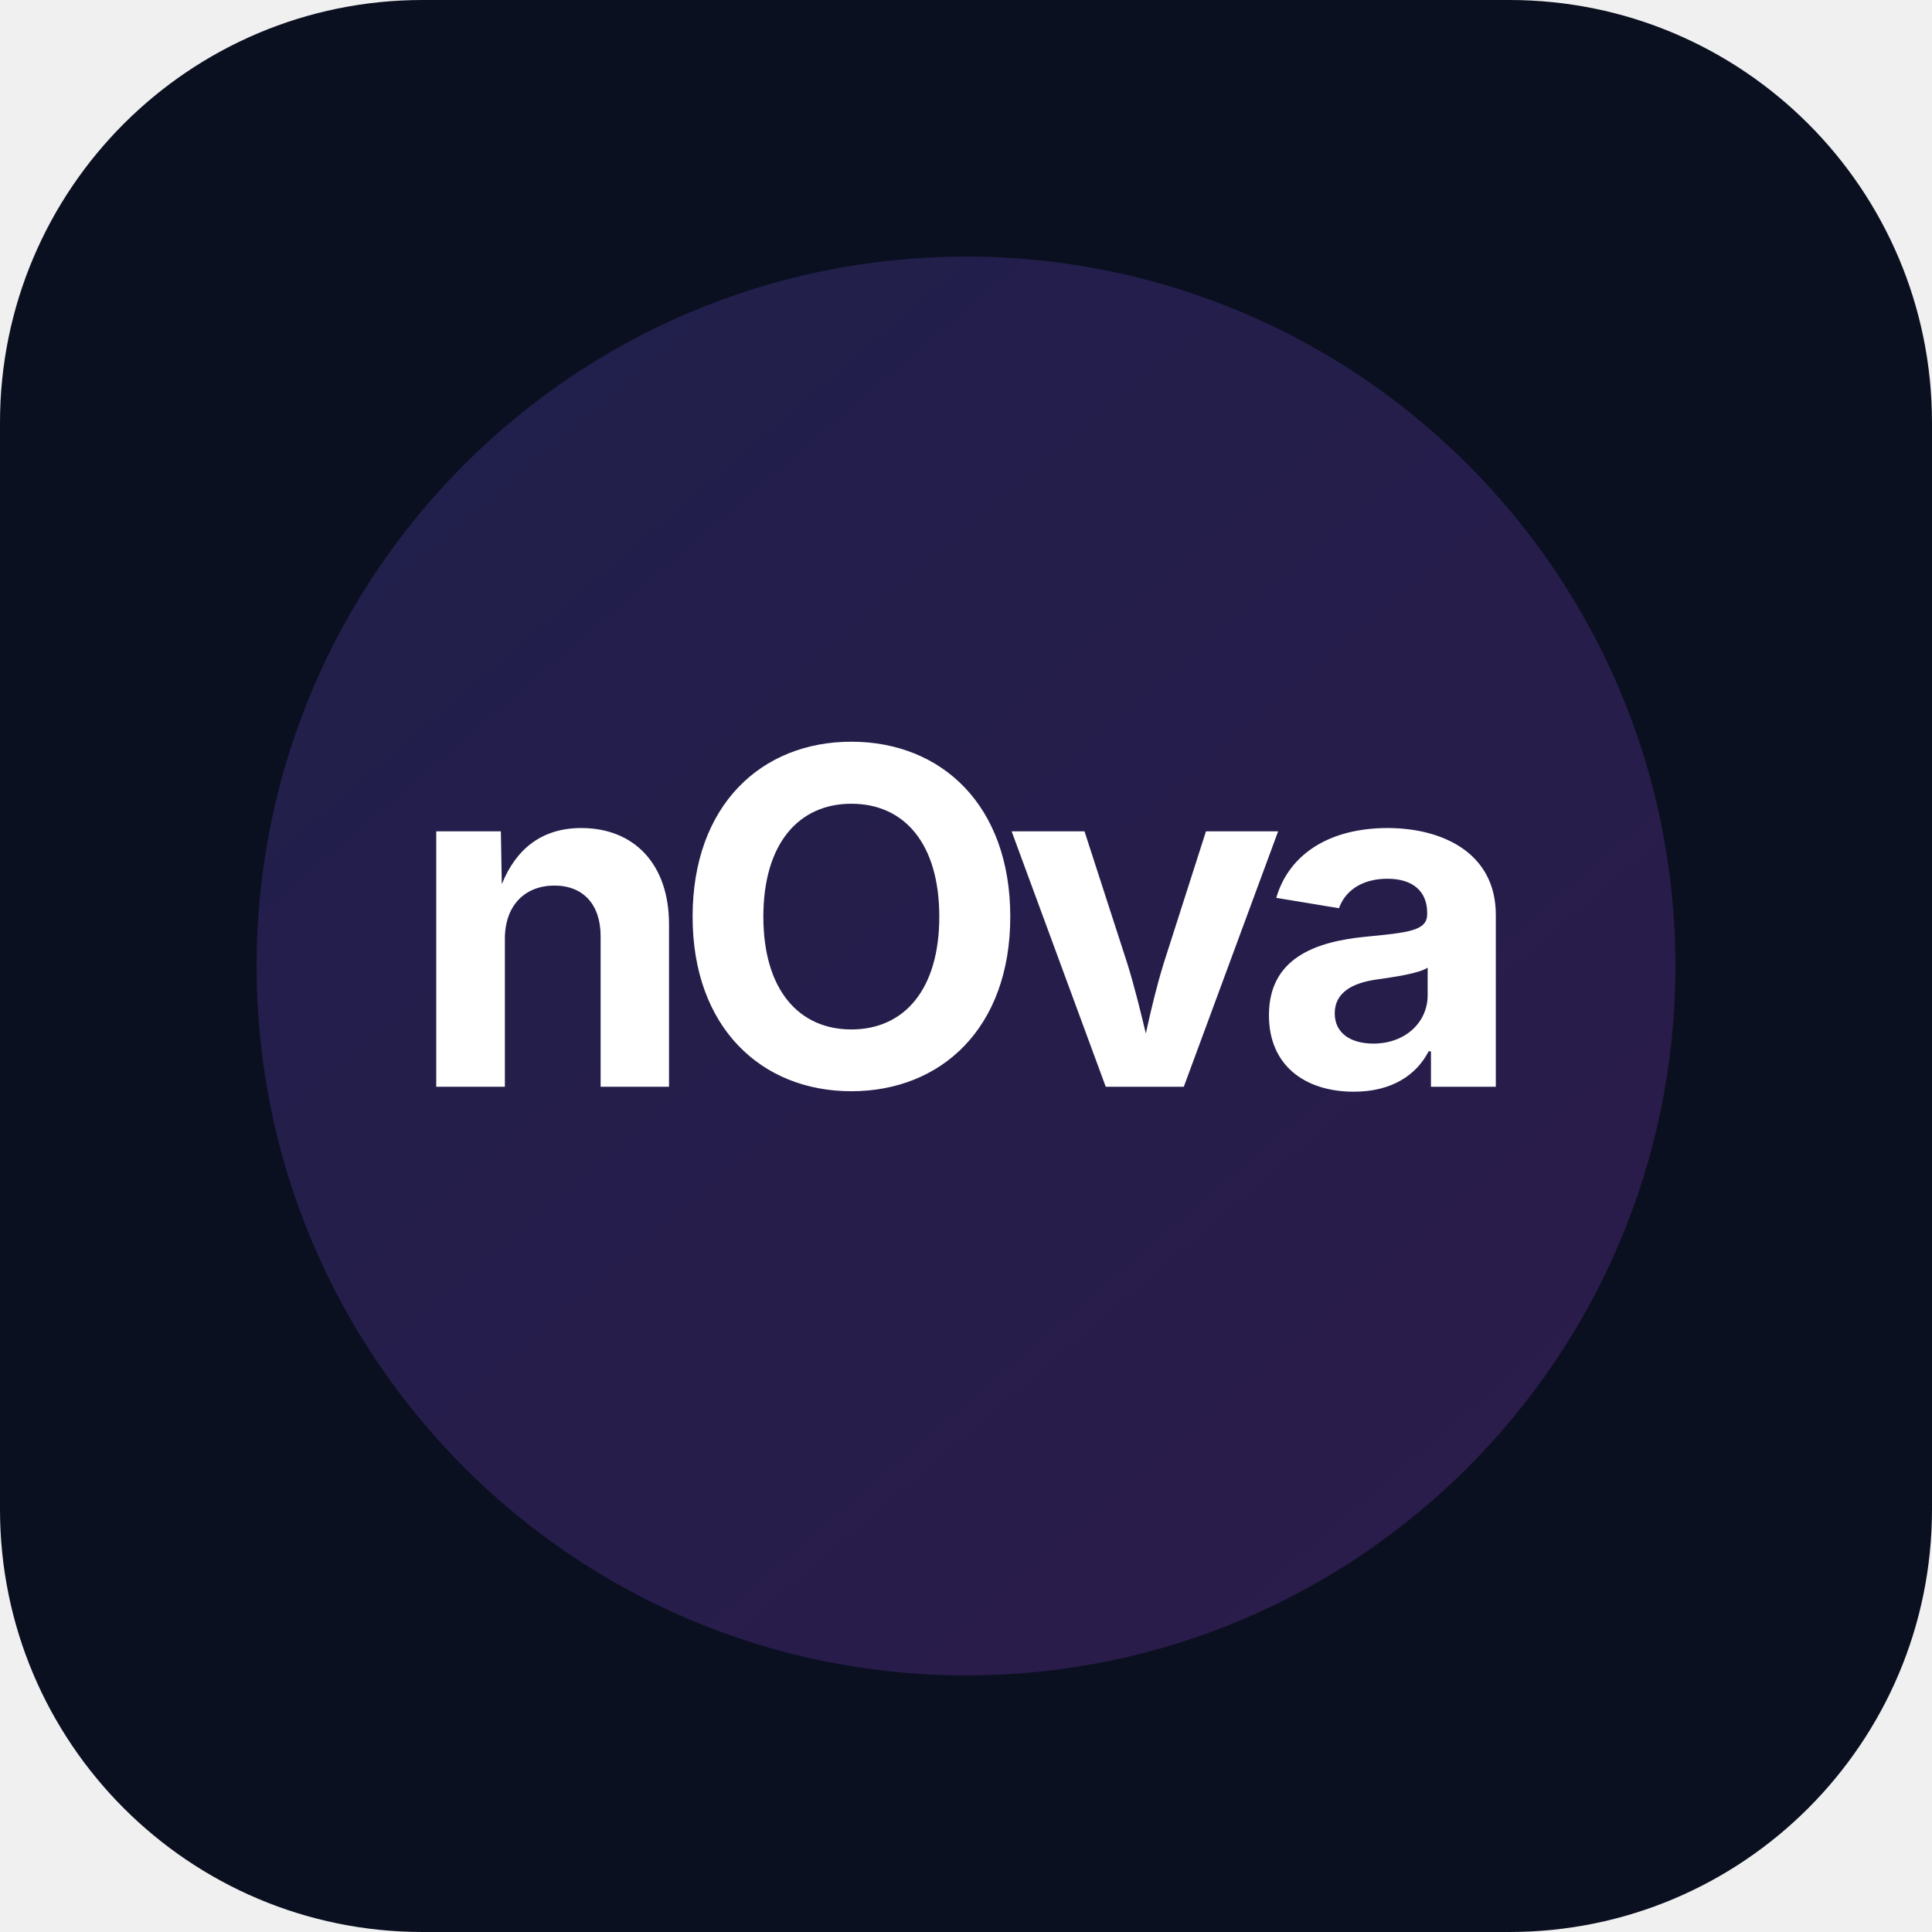
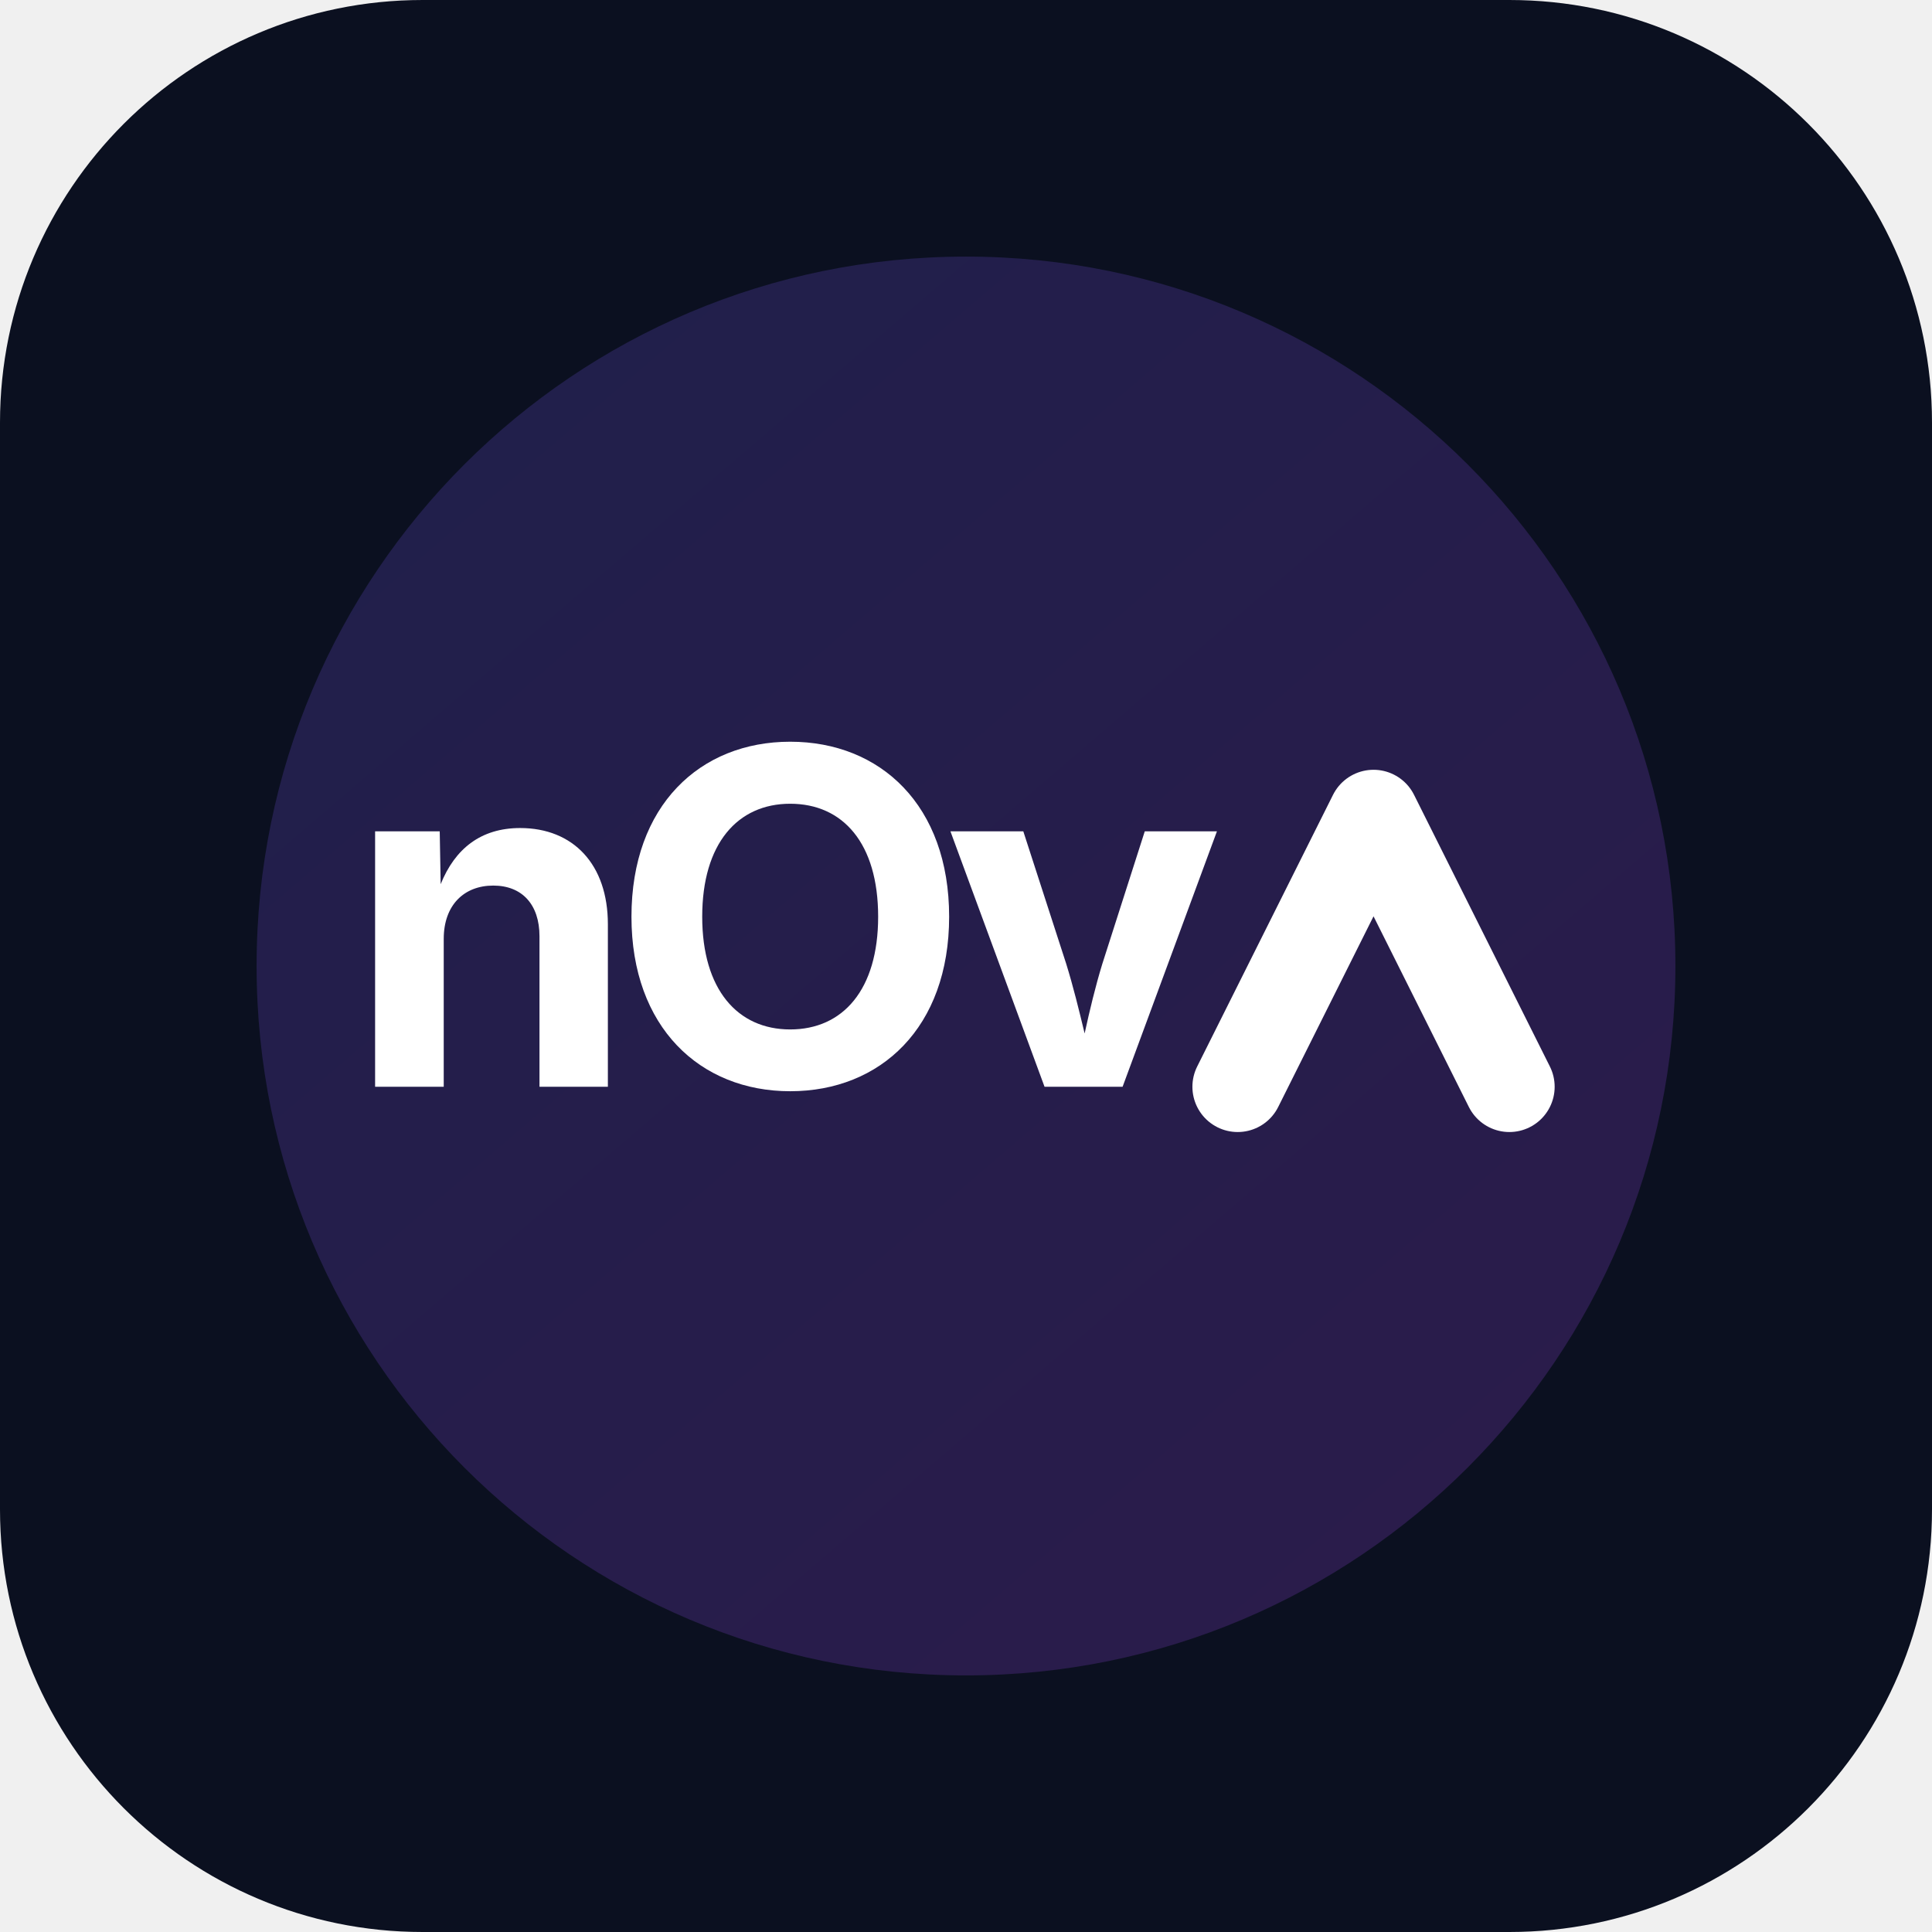
<svg xmlns="http://www.w3.org/2000/svg" viewBox="0 0 128 128" role="img" aria-labelledby="title">
  <defs>
    <linearGradient id="nova" x1="16" y1="8" x2="112" y2="120" gradientUnits="userSpaceOnUse">
      <stop stop-color="#6D5EF8" />
      <stop offset="1" stop-color="#B045F5" />
    </linearGradient>
  </defs>
  <rect width="128" height="128" rx="28" fill="#0B1020" />
  <circle cx="64" cy="64" r="47" fill="url(#nova)" opacity=".2" />
-   <text x="64" y="72" fill="#FFFFFF" font-family="Inter, SF Pro Display, Arial, sans-serif" font-size="31" font-weight="750" letter-spacing="-1.8" text-anchor="middle">nOva</text>
+   <text x="52" y="72" fill="#FFFFFF" font-family="Inter, SF Pro Display, Arial, sans-serif" font-size="31" font-weight="750" letter-spacing="-1.8" text-anchor="middle">nOv</text>
+   <path d="M82 72 91 54 100 72" fill="none" stroke="#FFFFFF" stroke-width="6" stroke-linecap="round" stroke-linejoin="round" />
</svg>
